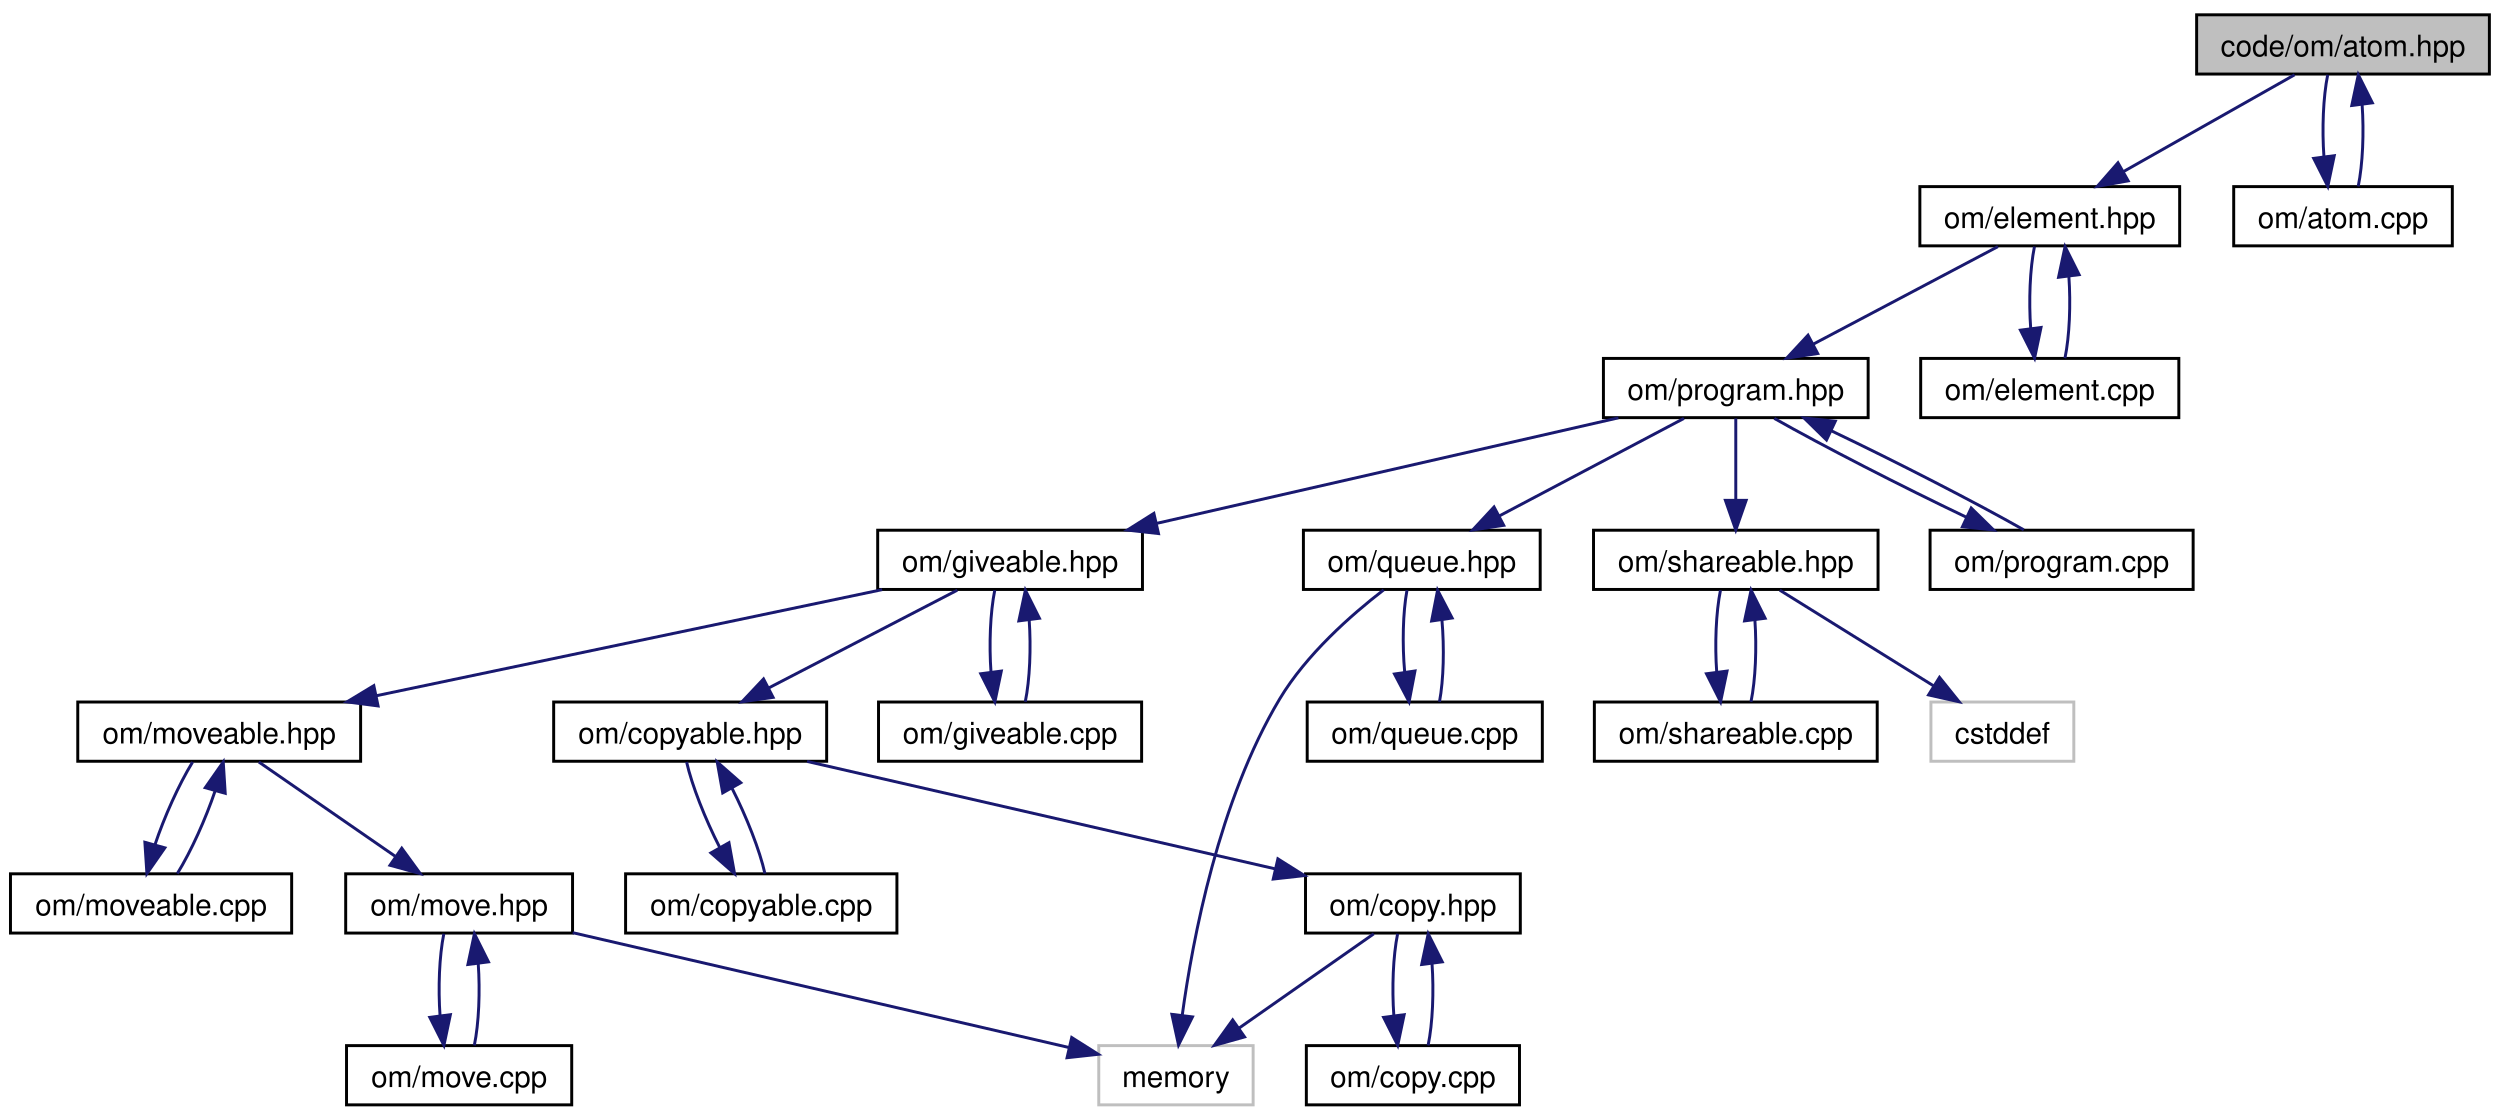
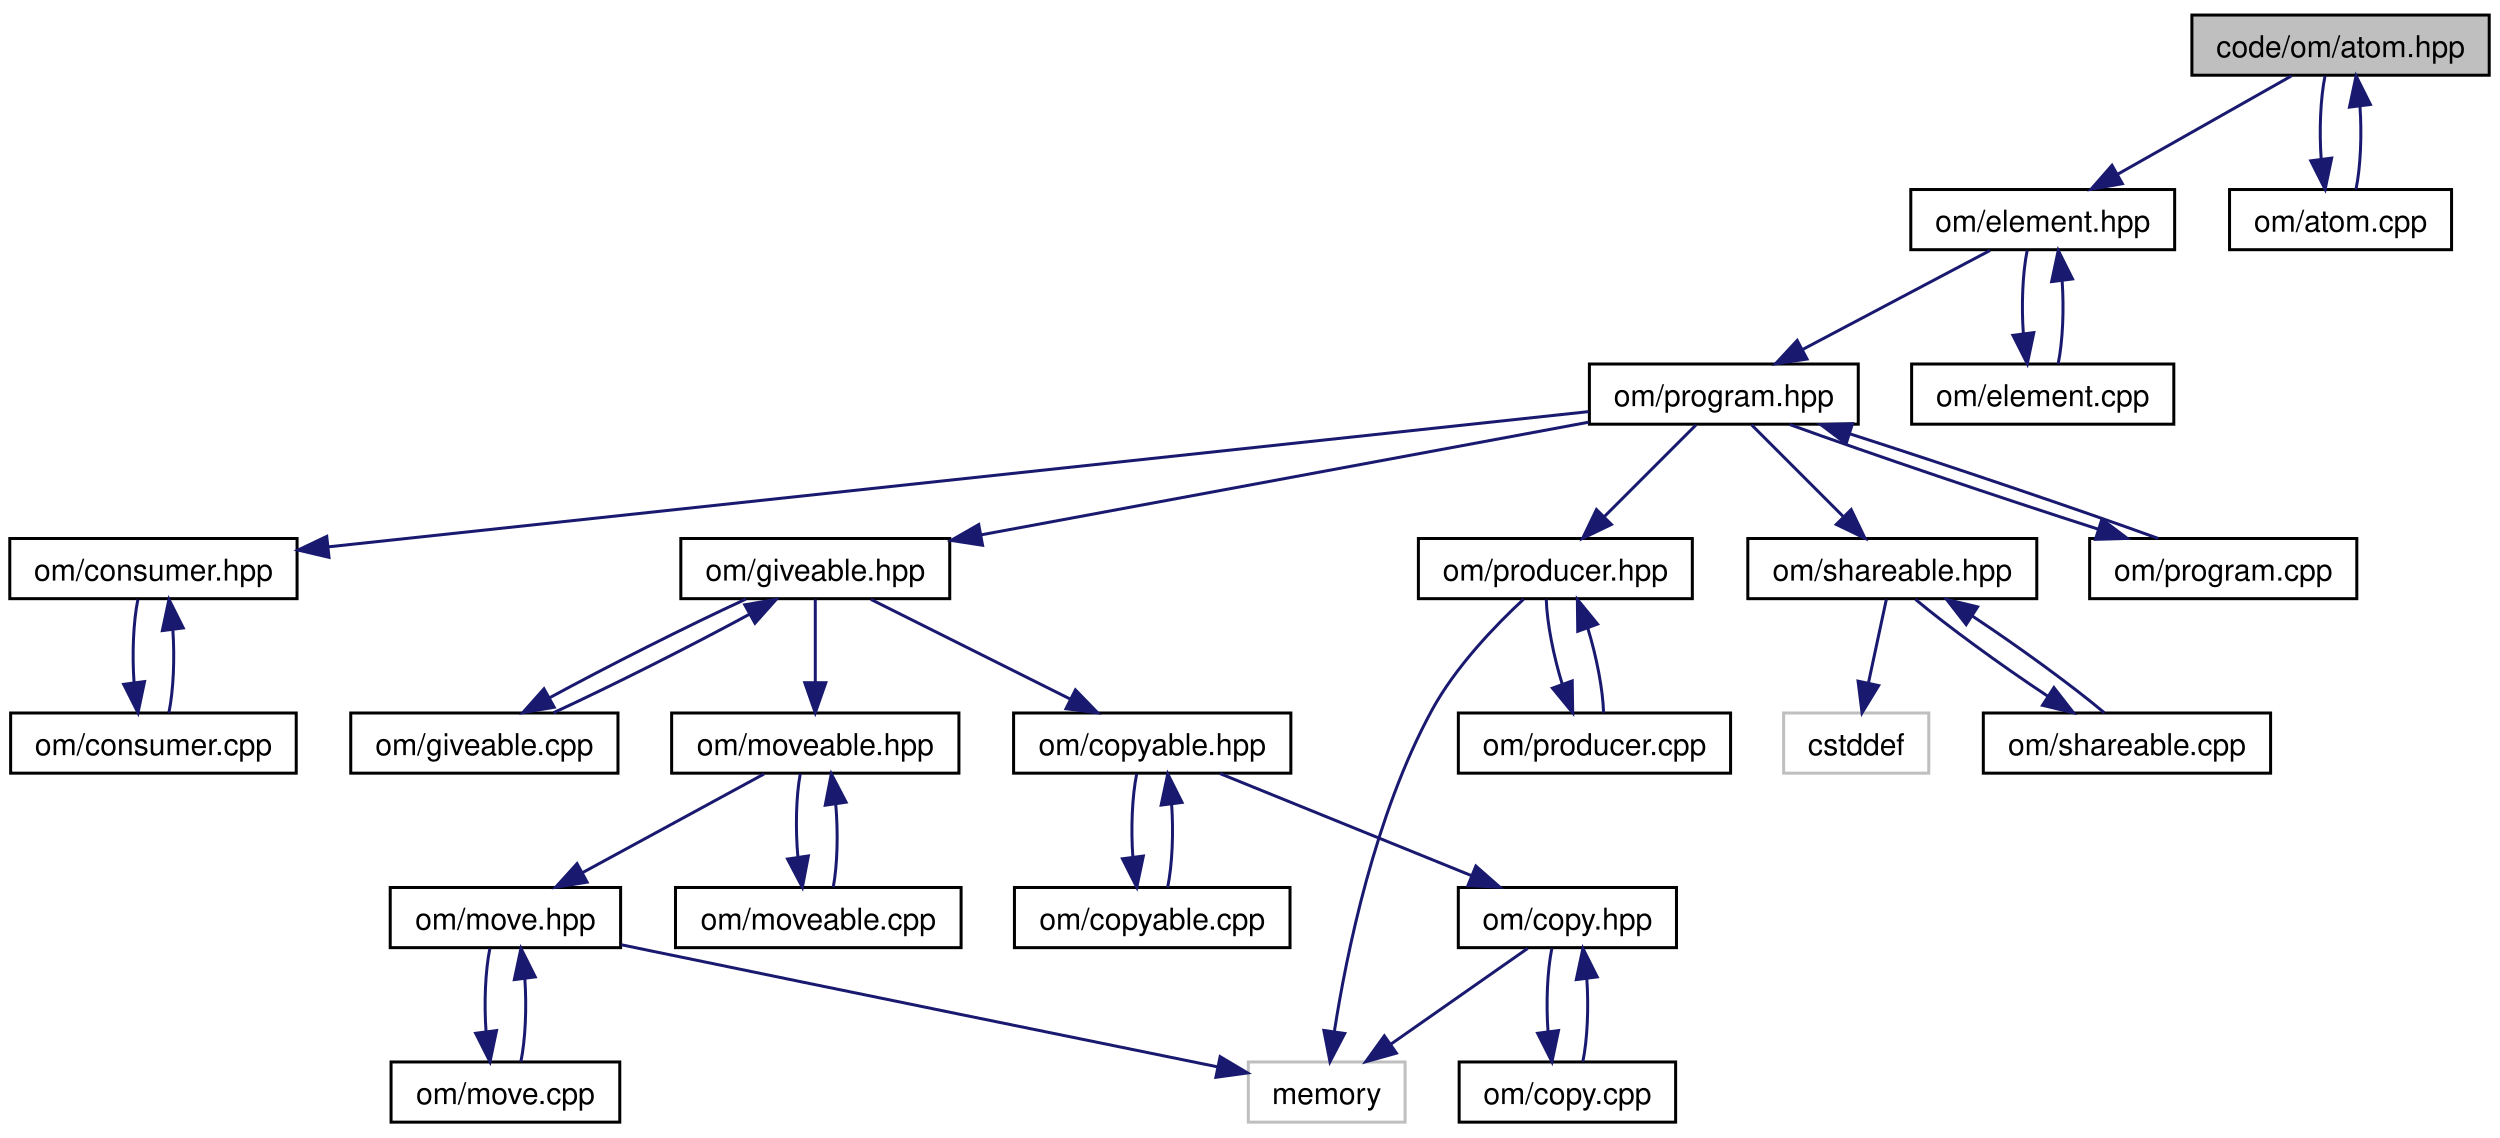
- <svg xmlns="http://www.w3.org/2000/svg" xmlns:xlink="http://www.w3.org/1999/xlink" width="844pt" height="378pt" viewBox="0.00 0.00 844.00 378.00">
+ <svg xmlns="http://www.w3.org/2000/svg" xmlns:xlink="http://www.w3.org/1999/xlink" width="831pt" height="378pt" viewBox="0.00 0.00 831.00 378.00">
  <g id="graph0" class="graph" transform="scale(1 1) rotate(0) translate(4 374)">
    <g id="node1" class="node">
-       <polygon fill="#bfbfbf" stroke="black" points="737.586,-349 737.586,-369 836.414,-369 836.414,-349 737.586,-349" />
-       <text text-anchor="middle" x="787" y="-355" font-family="Helvetica,sans-Serif" font-size="10.00">code/om/atom.hpp</text>
+       <polygon fill="#bfbfbf" stroke="black" points="724.586,-349 724.586,-369 823.414,-369 823.414,-349 724.586,-349" />
+       <text text-anchor="middle" x="774" y="-355" font-family="Helvetica,sans-Serif" font-size="10.00">code/om/atom.hpp</text>
    </g>
    <g id="node2" class="node">
      <g id="a_node2">
        <a xlink:href="element_8hpp.html" target="_top" xlink:title="Om header file.">
-           <polygon fill="none" stroke="black" points="644.146,-291 644.146,-311 731.854,-311 731.854,-291 644.146,-291" />
-           <text text-anchor="middle" x="688" y="-297" font-family="Helvetica,sans-Serif" font-size="10.00">om/element.hpp</text>
+           <polygon fill="none" stroke="black" points="631.146,-291 631.146,-311 718.854,-311 718.854,-291 631.146,-291" />
+           <text text-anchor="middle" x="675" y="-297" font-family="Helvetica,sans-Serif" font-size="10.00">om/element.hpp</text>
        </a>
      </g>
    </g>
    <g id="edge1" class="edge">
-       <path fill="none" stroke="midnightblue" d="M770.652,-348.753C754.938,-339.864 730.975,-326.309 712.89,-316.079" />
-       <polygon fill="midnightblue" stroke="midnightblue" points="714.471,-312.952 704.044,-311.075 711.024,-319.045 714.471,-312.952" />
-     </g>
-     <g id="node22" class="node">
-       <g id="a_node22">
+       <path fill="none" stroke="midnightblue" d="M757.652,-348.753C741.938,-339.864 717.975,-326.309 699.89,-316.079" />
+       <polygon fill="midnightblue" stroke="midnightblue" points="701.471,-312.952 691.044,-311.075 698.024,-319.045 701.471,-312.952" />
+     </g>
+     <g id="node24" class="node">
+       <g id="a_node24">
        <a xlink:href="atom_8cpp.html" target="_top" xlink:title="Om source file.">
-           <polygon fill="none" stroke="black" points="750.099,-291 750.099,-311 823.901,-311 823.901,-291 750.099,-291" />
-           <text text-anchor="middle" x="787" y="-297" font-family="Helvetica,sans-Serif" font-size="10.00">om/atom.cpp</text>
-         </a>
-       </g>
-     </g>
-     <g id="edge32" class="edge">
-       <path fill="none" stroke="midnightblue" d="M781.834,-348.753C780.308,-341.25 779.884,-330.424 780.564,-321.078" />
-       <polygon fill="midnightblue" stroke="midnightblue" points="784.046,-321.444 781.869,-311.075 777.105,-320.538 784.046,-321.444" />
+           <polygon fill="none" stroke="black" points="737.099,-291 737.099,-311 810.901,-311 810.901,-291 737.099,-291" />
+           <text text-anchor="middle" x="774" y="-297" font-family="Helvetica,sans-Serif" font-size="10.00">om/atom.cpp</text>
+         </a>
+       </g>
+     </g>
+     <g id="edge35" class="edge">
+       <path fill="none" stroke="midnightblue" d="M768.834,-348.753C767.308,-341.25 766.884,-330.424 767.564,-321.078" />
+       <polygon fill="midnightblue" stroke="midnightblue" points="771.046,-321.444 768.869,-311.075 764.105,-320.538 771.046,-321.444" />
    </g>
    <g id="node3" class="node">
      <g id="a_node3">
        <a xlink:href="program_8hpp.html" target="_top" xlink:title="Om header file.">
-           <polygon fill="none" stroke="black" points="537.315,-233 537.315,-253 626.685,-253 626.685,-233 537.315,-233" />
-           <text text-anchor="middle" x="582" y="-239" font-family="Helvetica,sans-Serif" font-size="10.00">om/program.hpp</text>
+           <polygon fill="none" stroke="black" points="524.315,-233 524.315,-253 613.685,-253 613.685,-233 524.315,-233" />
+           <text text-anchor="middle" x="569" y="-239" font-family="Helvetica,sans-Serif" font-size="10.00">om/program.hpp</text>
        </a>
      </g>
    </g>
    <g id="edge2" class="edge">
-       <path fill="none" stroke="midnightblue" d="M670.496,-290.753C653.517,-281.783 627.542,-268.06 608.119,-257.799" />
-       <polygon fill="midnightblue" stroke="midnightblue" points="609.655,-254.652 599.178,-253.075 606.385,-260.841 609.655,-254.652" />
+       <path fill="none" stroke="midnightblue" d="M657.496,-290.753C640.517,-281.783 614.542,-268.06 595.119,-257.799" />
+       <polygon fill="midnightblue" stroke="midnightblue" points="596.655,-254.652 586.178,-253.075 593.385,-260.841 596.655,-254.652" />
+     </g>
+     <g id="node23" class="node">
+       <g id="a_node23">
+         <a xlink:href="element_8cpp.html" target="_top" xlink:title="Om source file.">
+           <polygon fill="none" stroke="black" points="631.426,-233 631.426,-253 718.574,-253 718.574,-233 631.426,-233" />
+           <text text-anchor="middle" x="675" y="-239" font-family="Helvetica,sans-Serif" font-size="10.00">om/element.cpp</text>
+         </a>
+       </g>
+     </g>
+     <g id="edge33" class="edge">
+       <path fill="none" stroke="midnightblue" d="M669.834,-290.753C668.308,-283.25 667.884,-272.424 668.564,-263.078" />
+       <polygon fill="midnightblue" stroke="midnightblue" points="672.046,-263.444 669.869,-253.075 665.105,-262.538 672.046,-263.444" />
+     </g>
+     <g id="node4" class="node">
+       <g id="a_node4">
+         <a xlink:href="consumer_8hpp.html" target="_top" xlink:title="Om header file.">
+           <polygon fill="none" stroke="black" points="-0.746,-175 -0.746,-195 94.746,-195 94.746,-175 -0.746,-175" />
+           <text text-anchor="middle" x="47" y="-181" font-family="Helvetica,sans-Serif" font-size="10.00">om/consumer.hpp</text>
+         </a>
+       </g>
+     </g>
+     <g id="edge3" class="edge">
+       <path fill="none" stroke="midnightblue" d="M524.043,-237.177C429.507,-227.035 210.211,-203.509 105.151,-192.238" />
+       <polygon fill="midnightblue" stroke="midnightblue" points="105.361,-188.741 95.045,-191.154 104.614,-195.701 105.361,-188.741" />
+     </g>
+     <g id="node6" class="node">
+       <g id="a_node6">
+         <a xlink:href="giveable_8hpp.html" target="_top" xlink:title="Om header file.">
+           <polygon fill="none" stroke="black" points="222.308,-175 222.308,-195 311.692,-195 311.692,-175 222.308,-175" />
+           <text text-anchor="middle" x="267" y="-181" font-family="Helvetica,sans-Serif" font-size="10.00">om/giveable.hpp</text>
+         </a>
+       </g>
+     </g>
+     <g id="edge6" class="edge">
+       <path fill="none" stroke="midnightblue" d="M524.114,-233.677C470.327,-223.703 380.218,-206.994 322.218,-196.239" />
+       <polygon fill="midnightblue" stroke="midnightblue" points="322.603,-192.751 312.133,-194.369 321.327,-199.634 322.603,-192.751" />
+     </g>
+     <g id="node17" class="node">
+       <g id="a_node17">
+         <a xlink:href="producer_8hpp.html" target="_top" xlink:title="Om header file.">
+           <polygon fill="none" stroke="black" points="467.473,-175 467.473,-195 558.527,-195 558.527,-175 467.473,-175" />
+           <text text-anchor="middle" x="513" y="-181" font-family="Helvetica,sans-Serif" font-size="10.00">om/producer.hpp</text>
+         </a>
+       </g>
+     </g>
+     <g id="edge23" class="edge">
+       <path fill="none" stroke="midnightblue" d="M559.753,-232.753C551.516,-224.516 539.274,-212.274 529.382,-202.382" />
+       <polygon fill="midnightblue" stroke="midnightblue" points="531.621,-199.671 522.075,-195.075 526.671,-204.621 531.621,-199.671" />
+     </g>
+     <g id="node19" class="node">
+       <g id="a_node19">
+         <a xlink:href="shareable_8hpp.html" target="_top" xlink:title="Om header file.">
+           <polygon fill="none" stroke="black" points="576.973,-175 576.973,-195 673.027,-195 673.027,-175 576.973,-175" />
+           <text text-anchor="middle" x="625" y="-181" font-family="Helvetica,sans-Serif" font-size="10.00">om/shareable.hpp</text>
+         </a>
+       </g>
+     </g>
+     <g id="edge27" class="edge">
+       <path fill="none" stroke="midnightblue" d="M578.247,-232.753C586.484,-224.516 598.726,-212.274 608.618,-202.382" />
+       <polygon fill="midnightblue" stroke="midnightblue" points="611.329,-204.621 615.925,-195.075 606.379,-199.671 611.329,-204.621" />
+     </g>
+     <g id="node22" class="node">
+       <g id="a_node22">
+         <a xlink:href="program_8cpp.html" target="_top" xlink:title="Om source file.">
+           <polygon fill="none" stroke="black" points="690.596,-175 690.596,-195 779.404,-195 779.404,-175 690.596,-175" />
+           <text text-anchor="middle" x="735" y="-181" font-family="Helvetica,sans-Serif" font-size="10.00">om/program.cpp</text>
+         </a>
+       </g>
+     </g>
+     <g id="edge31" class="edge">
+       <path fill="none" stroke="midnightblue" d="M590.9,-232.878C617.007,-223.413 660.858,-208.56 693.416,-198.115" />
+       <polygon fill="midnightblue" stroke="midnightblue" points="694.658,-201.393 703.126,-195.025 692.535,-194.722 694.658,-201.393" />
+     </g>
+     <g id="node5" class="node">
+       <g id="a_node5">
+         <a xlink:href="consumer_8cpp.html" target="_top" xlink:title="Om source file.">
+           <polygon fill="none" stroke="black" points="-0.465,-117 -0.465,-137 94.465,-137 94.465,-117 -0.465,-117" />
+           <text text-anchor="middle" x="47" y="-123" font-family="Helvetica,sans-Serif" font-size="10.00">om/consumer.cpp</text>
+         </a>
+       </g>
+     </g>
+     <g id="edge4" class="edge">
+       <path fill="none" stroke="midnightblue" d="M41.834,-174.753C40.308,-167.25 39.884,-156.424 40.564,-147.078" />
+       <polygon fill="midnightblue" stroke="midnightblue" points="44.046,-147.444 41.869,-137.075 37.105,-146.538 44.046,-147.444" />
+     </g>
+     <g id="edge5" class="edge">
+       <path fill="none" stroke="midnightblue" d="M52.131,-137.075C53.674,-144.526 54.114,-155.338 53.451,-164.707" />
+       <polygon fill="midnightblue" stroke="midnightblue" points="49.963,-164.389 52.166,-174.753 56.907,-165.278 49.963,-164.389" />
+     </g>
+     <g id="node7" class="node">
+       <g id="a_node7">
+         <a xlink:href="copyable_8hpp.html" target="_top" xlink:title="Om header file.">
+           <polygon fill="none" stroke="black" points="332.919,-117 332.919,-137 425.081,-137 425.081,-117 332.919,-117" />
+           <text text-anchor="middle" x="379" y="-123" font-family="Helvetica,sans-Serif" font-size="10.00">om/copyable.hpp</text>
+         </a>
+       </g>
+     </g>
+     <g id="edge7" class="edge">
+       <path fill="none" stroke="midnightblue" d="M285.495,-174.753C303.516,-165.742 331.129,-151.935 351.682,-141.659" />
+       <polygon fill="midnightblue" stroke="midnightblue" points="353.471,-144.678 360.85,-137.075 350.34,-138.417 353.471,-144.678" />
+     </g>
+     <g id="node12" class="node">
+       <g id="a_node12">
+         <a xlink:href="moveable_8hpp.html" target="_top" xlink:title="Om header file.">
+           <polygon fill="none" stroke="black" points="219.254,-117 219.254,-137 314.746,-137 314.746,-117 219.254,-117" />
+           <text text-anchor="middle" x="267" y="-123" font-family="Helvetica,sans-Serif" font-size="10.00">om/moveable.hpp</text>
+         </a>
+       </g>
+     </g>
+     <g id="edge14" class="edge">
+       <path fill="none" stroke="midnightblue" d="M267,-174.753C267,-167.25 267,-156.424 267,-147.078" />
+       <polygon fill="midnightblue" stroke="midnightblue" points="270.5,-147.075 267,-137.075 263.5,-147.075 270.5,-147.075" />
+     </g>
+     <g id="node16" class="node">
+       <g id="a_node16">
+         <a xlink:href="giveable_8cpp.html" target="_top" xlink:title="Om source file.">
+           <polygon fill="none" stroke="black" points="112.589,-117 112.589,-137 201.411,-137 201.411,-117 112.589,-117" />
+           <text text-anchor="middle" x="157" y="-123" font-family="Helvetica,sans-Serif" font-size="10.00">om/giveable.cpp</text>
+         </a>
+       </g>
+     </g>
+     <g id="edge21" class="edge">
+       <path fill="none" stroke="midnightblue" d="M243.941,-174.878C224.606,-165.97 197.469,-152.289 178.568,-142.002" />
+       <polygon fill="midnightblue" stroke="midnightblue" points="180.213,-138.912 169.771,-137.118 176.815,-145.032 180.213,-138.912" />
+     </g>
+     <g id="node8" class="node">
+       <g id="a_node8">
+         <a xlink:href="copy_8hpp.html" target="_top" xlink:title="Om header file.">
+           <polygon fill="none" stroke="black" points="480.741,-59 480.741,-79 553.259,-79 553.259,-59 480.741,-59" />
+           <text text-anchor="middle" x="517" y="-65" font-family="Helvetica,sans-Serif" font-size="10.00">om/copy.hpp</text>
+         </a>
+       </g>
+     </g>
+     <g id="edge8" class="edge">
+       <path fill="none" stroke="midnightblue" d="M401.479,-116.878C424.234,-107.644 459.624,-93.283 485.239,-82.889" />
+       <polygon fill="midnightblue" stroke="midnightblue" points="486.58,-86.121 494.53,-79.118 483.948,-79.635 486.58,-86.121" />
+     </g>
+     <g id="node11" class="node">
+       <g id="a_node11">
+         <a xlink:href="copyable_8cpp.html" target="_top" xlink:title="Om source file.">
+           <polygon fill="none" stroke="black" points="333.2,-59 333.2,-79 424.8,-79 424.8,-59 333.2,-59" />
+           <text text-anchor="middle" x="379" y="-65" font-family="Helvetica,sans-Serif" font-size="10.00">om/copyable.cpp</text>
+         </a>
+       </g>
+     </g>
+     <g id="edge12" class="edge">
+       <path fill="none" stroke="midnightblue" d="M373.834,-116.753C372.308,-109.25 371.884,-98.424 372.564,-89.078" />
+       <polygon fill="midnightblue" stroke="midnightblue" points="376.046,-89.444 373.869,-79.075 369.105,-88.538 376.046,-89.444" />
+     </g>
+     <g id="node9" class="node">
+       <polygon fill="none" stroke="#bfbfbf" points="410.943,-1 410.943,-21 463.057,-21 463.057,-1 410.943,-1" />
+       <text text-anchor="middle" x="437" y="-7" font-family="Helvetica,sans-Serif" font-size="10.00">memory</text>
+     </g>
+     <g id="edge9" class="edge">
+       <path fill="none" stroke="midnightblue" d="M503.79,-58.753C491.441,-50.109 472.788,-37.052 458.331,-26.931" />
+       <polygon fill="midnightblue" stroke="midnightblue" points="460.164,-23.942 449.965,-21.075 456.15,-29.677 460.164,-23.942" />
+     </g>
+     <g id="node10" class="node">
+       <g id="a_node10">
+         <a xlink:href="copy_8cpp.html" target="_top" xlink:title="Om source file.">
+           <polygon fill="none" stroke="black" points="481.021,-1 481.021,-21 552.979,-21 552.979,-1 481.021,-1" />
+           <text text-anchor="middle" x="517" y="-7" font-family="Helvetica,sans-Serif" font-size="10.00">om/copy.cpp</text>
+         </a>
+       </g>
+     </g>
+     <g id="edge10" class="edge">
+       <path fill="none" stroke="midnightblue" d="M511.834,-58.753C510.308,-51.25 509.884,-40.424 510.564,-31.078" />
+       <polygon fill="midnightblue" stroke="midnightblue" points="514.046,-31.444 511.869,-21.075 507.105,-30.538 514.046,-31.444" />
+     </g>
+     <g id="edge11" class="edge">
+       <path fill="none" stroke="midnightblue" d="M522.131,-21.075C523.674,-28.526 524.114,-39.338 523.451,-48.706" />
+       <polygon fill="midnightblue" stroke="midnightblue" points="519.963,-48.389 522.166,-58.753 526.907,-49.278 519.963,-48.389" />
+     </g>
+     <g id="edge13" class="edge">
+       <path fill="none" stroke="midnightblue" d="M384.131,-79.075C385.674,-86.526 386.114,-97.338 385.451,-106.707" />
+       <polygon fill="midnightblue" stroke="midnightblue" points="381.963,-106.389 384.166,-116.753 388.907,-107.278 381.963,-106.389" />
+     </g>
+     <g id="node13" class="node">
+       <g id="a_node13">
+         <a xlink:href="move_8hpp.html" target="_top" xlink:title="Om header file.">
+           <polygon fill="none" stroke="black" points="125.707,-59 125.707,-79 202.293,-79 202.293,-59 125.707,-59" />
+           <text text-anchor="middle" x="164" y="-65" font-family="Helvetica,sans-Serif" font-size="10.00">om/move.hpp</text>
+         </a>
+       </g>
+     </g>
+     <g id="edge15" class="edge">
+       <path fill="none" stroke="midnightblue" d="M249.992,-116.753C233.568,-107.823 208.483,-94.185 189.637,-83.939" />
+       <polygon fill="midnightblue" stroke="midnightblue" points="191.149,-80.777 180.692,-79.075 187.806,-86.927 191.149,-80.777" />
+     </g>
+     <g id="node15" class="node">
+       <g id="a_node15">
+         <a xlink:href="moveable_8cpp.html" target="_top" xlink:title="Om source file.">
+           <polygon fill="none" stroke="black" points="220.535,-59 220.535,-79 315.465,-79 315.465,-59 220.535,-59" />
+           <text text-anchor="middle" x="268" y="-65" font-family="Helvetica,sans-Serif" font-size="10.00">om/moveable.cpp</text>
+         </a>
+       </g>
+     </g>
+     <g id="edge19" class="edge">
+       <path fill="none" stroke="midnightblue" d="M261.999,-116.753C260.607,-109.25 260.377,-98.424 261.224,-89.078" />
+       <polygon fill="midnightblue" stroke="midnightblue" points="264.702,-89.481 262.707,-79.075 257.778,-88.454 264.702,-89.481" />
+     </g>
+     <g id="edge16" class="edge">
+       <path fill="none" stroke="midnightblue" d="M202.51,-59.964C205.72,-59.298 208.915,-58.637 212,-58 278.515,-44.272 356.133,-28.446 400.628,-19.393" />
+       <polygon fill="midnightblue" stroke="midnightblue" points="401.566,-22.774 410.667,-17.35 400.17,-15.914 401.566,-22.774" />
+     </g>
+     <g id="node14" class="node">
+       <g id="a_node14">
+         <a xlink:href="move_8cpp.html" target="_top" xlink:title="Om source file.">
+           <polygon fill="none" stroke="black" points="125.988,-1 125.988,-21 202.012,-21 202.012,-1 125.988,-1" />
+           <text text-anchor="middle" x="164" y="-7" font-family="Helvetica,sans-Serif" font-size="10.00">om/move.cpp</text>
+         </a>
+       </g>
+     </g>
+     <g id="edge17" class="edge">
+       <path fill="none" stroke="midnightblue" d="M158.834,-58.753C157.308,-51.25 156.884,-40.424 157.564,-31.078" />
+       <polygon fill="midnightblue" stroke="midnightblue" points="161.046,-31.444 158.869,-21.075 154.105,-30.538 161.046,-31.444" />
+     </g>
+     <g id="edge18" class="edge">
+       <path fill="none" stroke="midnightblue" d="M169.131,-21.075C170.674,-28.526 171.114,-39.338 170.451,-48.706" />
+       <polygon fill="midnightblue" stroke="midnightblue" points="166.963,-48.389 169.166,-58.753 173.907,-49.278 166.963,-48.389" />
+     </g>
+     <g id="edge20" class="edge">
+       <path fill="none" stroke="midnightblue" d="M272.969,-79.075C274.379,-86.526 274.626,-97.338 273.796,-106.707" />
+       <polygon fill="midnightblue" stroke="midnightblue" points="270.31,-106.352 272.331,-116.753 277.237,-107.362 270.31,-106.352" />
+     </g>
+     <g id="edge22" class="edge">
+       <path fill="none" stroke="midnightblue" d="M179.957,-137.075C199.214,-145.944 226.261,-159.573 245.183,-169.863" />
+       <polygon fill="midnightblue" stroke="midnightblue" points="243.559,-172.964 254.002,-174.753 246.954,-166.842 243.559,-172.964" />
+     </g>
+     <g id="edge24" class="edge">
+       <path fill="none" stroke="midnightblue" d="M502.418,-174.799C493.125,-166.171 479.891,-152.462 472,-138 452.952,-103.089 443.584,-56.959 439.567,-31.31" />
+       <polygon fill="midnightblue" stroke="midnightblue" points="442.983,-30.474 438.083,-21.08 436.055,-31.479 442.983,-30.474" />
+     </g>
+     <g id="node18" class="node">
+       <g id="a_node18">
+         <a xlink:href="producer_8cpp.html" target="_top" xlink:title="Om source file.">
+           <polygon fill="none" stroke="black" points="480.754,-117 480.754,-137 571.246,-137 571.246,-117 480.754,-117" />
+           <text text-anchor="middle" x="526" y="-123" font-family="Helvetica,sans-Serif" font-size="10.00">om/producer.cpp</text>
+         </a>
+       </g>
+     </g>
+     <g id="edge25" class="edge">
+       <path fill="none" stroke="midnightblue" d="M509.98,-174.753C510.201,-167.087 512.378,-155.952 515.322,-146.471" />
+       <polygon fill="midnightblue" stroke="midnightblue" points="518.611,-147.669 518.762,-137.075 512.037,-145.262 518.611,-147.669" />
+     </g>
+     <g id="edge26" class="edge">
+       <path fill="none" stroke="midnightblue" d="M529.024,-137.075C528.834,-144.688 526.677,-155.81 523.744,-165.315" />
+       <polygon fill="midnightblue" stroke="midnightblue" points="520.44,-164.159 520.313,-174.753 527.019,-166.55 520.44,-164.159" />
+     </g>
+     <g id="node20" class="node">
+       <polygon fill="none" stroke="#bfbfbf" points="588.879,-117 588.879,-137 637.121,-137 637.121,-117 588.879,-117" />
+       <text text-anchor="middle" x="613" y="-123" font-family="Helvetica,sans-Serif" font-size="10.00">cstddef</text>
+     </g>
+     <g id="edge28" class="edge">
+       <path fill="none" stroke="midnightblue" d="M623.018,-174.753C621.411,-167.25 619.091,-156.424 617.088,-147.078" />
+       <polygon fill="midnightblue" stroke="midnightblue" points="620.462,-146.12 614.945,-137.075 613.618,-147.587 620.462,-146.12" />
    </g>
    <g id="node21" class="node">
      <g id="a_node21">
-         <a xlink:href="element_8cpp.html" target="_top" xlink:title="Om source file.">
-           <polygon fill="none" stroke="black" points="644.426,-233 644.426,-253 731.574,-253 731.574,-233 644.426,-233" />
-           <text text-anchor="middle" x="688" y="-239" font-family="Helvetica,sans-Serif" font-size="10.00">om/element.cpp</text>
-         </a>
-       </g>
+         <a xlink:href="shareable_8cpp.html" target="_top" xlink:title="Om source file.">
+           <polygon fill="none" stroke="black" points="655.254,-117 655.254,-137 750.746,-137 750.746,-117 655.254,-117" />
+           <text text-anchor="middle" x="703" y="-123" font-family="Helvetica,sans-Serif" font-size="10.00">om/shareable.cpp</text>
+         </a>
+       </g>
+     </g>
+     <g id="edge29" class="edge">
+       <path fill="none" stroke="midnightblue" d="M632.714,-174.753C643.092,-166.027 661.226,-152.805 676.585,-142.646" />
+       <polygon fill="midnightblue" stroke="midnightblue" points="678.719,-145.435 685.229,-137.075 674.927,-139.551 678.719,-145.435" />
    </g>
    <g id="edge30" class="edge">
-       <path fill="none" stroke="midnightblue" d="M682.834,-290.753C681.308,-283.25 680.884,-272.424 681.564,-263.078" />
-       <polygon fill="midnightblue" stroke="midnightblue" points="685.046,-263.444 682.869,-253.075 678.105,-262.538 685.046,-263.444" />
-     </g>
-     <g id="node4" class="node">
-       <g id="a_node4">
-         <a xlink:href="giveable_8hpp.html" target="_top" xlink:title="Om header file.">
-           <polygon fill="none" stroke="black" points="292.308,-175 292.308,-195 381.692,-195 381.692,-175 292.308,-175" />
-           <text text-anchor="middle" x="337" y="-181" font-family="Helvetica,sans-Serif" font-size="10.00">om/giveable.hpp</text>
-         </a>
-       </g>
-     </g>
-     <g id="edge3" class="edge">
-       <path fill="none" stroke="midnightblue" d="M542.364,-232.94C499.933,-223.242 432.533,-207.836 386.61,-197.339" />
-       <polygon fill="midnightblue" stroke="midnightblue" points="387.107,-193.863 376.579,-195.047 385.547,-200.687 387.107,-193.863" />
-     </g>
-     <g id="node15" class="node">
-       <g id="a_node15">
-         <a xlink:href="queue_8hpp.html" target="_top" xlink:title="Om header file.">
-           <polygon fill="none" stroke="black" points="436.03,-175 436.03,-195 515.97,-195 515.97,-175 436.03,-175" />
-           <text text-anchor="middle" x="476" y="-181" font-family="Helvetica,sans-Serif" font-size="10.00">om/queue.hpp</text>
-         </a>
-       </g>
-     </g>
-     <g id="edge20" class="edge">
-       <path fill="none" stroke="midnightblue" d="M564.496,-232.753C547.517,-223.783 521.542,-210.06 502.119,-199.799" />
-       <polygon fill="midnightblue" stroke="midnightblue" points="503.655,-196.652 493.178,-195.075 500.385,-202.841 503.655,-196.652" />
-     </g>
-     <g id="node17" class="node">
-       <g id="a_node17">
-         <a xlink:href="shareable_8hpp.html" target="_top" xlink:title="Om header file.">
-           <polygon fill="none" stroke="black" points="533.973,-175 533.973,-195 630.027,-195 630.027,-175 533.973,-175" />
-           <text text-anchor="middle" x="582" y="-181" font-family="Helvetica,sans-Serif" font-size="10.00">om/shareable.hpp</text>
-         </a>
-       </g>
-     </g>
-     <g id="edge24" class="edge">
-       <path fill="none" stroke="midnightblue" d="M582,-232.753C582,-225.25 582,-214.424 582,-205.078" />
-       <polygon fill="midnightblue" stroke="midnightblue" points="585.5,-205.075 582,-195.075 578.5,-205.075 585.5,-205.075" />
-     </g>
-     <g id="node20" class="node">
-       <g id="a_node20">
-         <a xlink:href="program_8cpp.html" target="_top" xlink:title="Om source file.">
-           <polygon fill="none" stroke="black" points="647.596,-175 647.596,-195 736.404,-195 736.404,-175 647.596,-175" />
-           <text text-anchor="middle" x="692" y="-181" font-family="Helvetica,sans-Serif" font-size="10.00">om/program.cpp</text>
-         </a>
-       </g>
-     </g>
-     <g id="edge28" class="edge">
-       <path fill="none" stroke="midnightblue" d="M594.998,-232.753C611.009,-223.66 638.231,-209.685 659.862,-199.381" />
-       <polygon fill="midnightblue" stroke="midnightblue" points="661.475,-202.49 669.043,-195.075 658.503,-196.152 661.475,-202.49" />
-     </g>
-     <g id="node5" class="node">
-       <g id="a_node5">
-         <a xlink:href="copyable_8hpp.html" target="_top" xlink:title="Om header file.">
-           <polygon fill="none" stroke="black" points="182.919,-117 182.919,-137 275.081,-137 275.081,-117 182.919,-117" />
-           <text text-anchor="middle" x="229" y="-123" font-family="Helvetica,sans-Serif" font-size="10.00">om/copyable.hpp</text>
-         </a>
-       </g>
-     </g>
-     <g id="edge4" class="edge">
-       <path fill="none" stroke="midnightblue" d="M319.166,-174.753C301.866,-165.783 275.402,-152.06 255.612,-141.799" />
-       <polygon fill="midnightblue" stroke="midnightblue" points="256.991,-138.571 246.502,-137.075 253.769,-144.786 256.991,-138.571" />
-     </g>
-     <g id="node10" class="node">
-       <g id="a_node10">
-         <a xlink:href="moveable_8hpp.html" target="_top" xlink:title="Om header file.">
-           <polygon fill="none" stroke="black" points="22.254,-117 22.254,-137 117.746,-137 117.746,-117 22.254,-117" />
-           <text text-anchor="middle" x="70" y="-123" font-family="Helvetica,sans-Serif" font-size="10.00">om/moveable.hpp</text>
-         </a>
-       </g>
-     </g>
-     <g id="edge11" class="edge">
-       <path fill="none" stroke="midnightblue" d="M293.805,-174.94C247.273,-165.181 173.184,-149.642 123.121,-139.141" />
-       <polygon fill="midnightblue" stroke="midnightblue" points="123.638,-135.674 113.133,-137.047 122.201,-142.525 123.638,-135.674" />
-     </g>
-     <g id="node14" class="node">
-       <g id="a_node14">
-         <a xlink:href="giveable_8cpp.html" target="_top" xlink:title="Om source file.">
-           <polygon fill="none" stroke="black" points="292.589,-117 292.589,-137 381.411,-137 381.411,-117 292.589,-117" />
-           <text text-anchor="middle" x="337" y="-123" font-family="Helvetica,sans-Serif" font-size="10.00">om/giveable.cpp</text>
-         </a>
-       </g>
-     </g>
-     <g id="edge18" class="edge">
-       <path fill="none" stroke="midnightblue" d="M331.834,-174.753C330.308,-167.25 329.884,-156.424 330.564,-147.078" />
-       <polygon fill="midnightblue" stroke="midnightblue" points="334.046,-147.444 331.869,-137.075 327.105,-146.538 334.046,-147.444" />
-     </g>
-     <g id="node6" class="node">
-       <g id="a_node6">
-         <a xlink:href="copy_8hpp.html" target="_top" xlink:title="Om header file.">
-           <polygon fill="none" stroke="black" points="436.741,-59 436.741,-79 509.259,-79 509.259,-59 436.741,-59" />
-           <text text-anchor="middle" x="473" y="-65" font-family="Helvetica,sans-Serif" font-size="10.00">om/copy.hpp</text>
-         </a>
-       </g>
-     </g>
-     <g id="edge5" class="edge">
-       <path fill="none" stroke="midnightblue" d="M268.474,-116.94C311.61,-107.04 380.657,-91.194 426.415,-80.692" />
-       <polygon fill="midnightblue" stroke="midnightblue" points="427.412,-84.054 436.376,-78.406 425.846,-77.231 427.412,-84.054" />
-     </g>
-     <g id="node9" class="node">
-       <g id="a_node9">
-         <a xlink:href="copyable_8cpp.html" target="_top" xlink:title="Om source file.">
-           <polygon fill="none" stroke="black" points="207.2,-59 207.2,-79 298.8,-79 298.8,-59 207.2,-59" />
-           <text text-anchor="middle" x="253" y="-65" font-family="Helvetica,sans-Serif" font-size="10.00">om/copyable.cpp</text>
-         </a>
-       </g>
-     </g>
-     <g id="edge9" class="edge">
-       <path fill="none" stroke="midnightblue" d="M227.797,-116.753C229.559,-108.924 234.074,-97.476 239.002,-87.868" />
-       <polygon fill="midnightblue" stroke="midnightblue" points="242.099,-89.502 243.98,-79.075 236.007,-86.053 242.099,-89.502" />
-     </g>
-     <g id="node7" class="node">
-       <polygon fill="none" stroke="#bfbfbf" points="366.943,-1 366.943,-21 419.057,-21 419.057,-1 366.943,-1" />
-       <text text-anchor="middle" x="393" y="-7" font-family="Helvetica,sans-Serif" font-size="10.00">memory</text>
-     </g>
-     <g id="edge6" class="edge">
-       <path fill="none" stroke="midnightblue" d="M459.79,-58.753C447.441,-50.109 428.788,-37.052 414.331,-26.931" />
-       <polygon fill="midnightblue" stroke="midnightblue" points="416.164,-23.942 405.965,-21.075 412.15,-29.677 416.164,-23.942" />
-     </g>
-     <g id="node8" class="node">
-       <g id="a_node8">
-         <a xlink:href="copy_8cpp.html" target="_top" xlink:title="Om source file.">
-           <polygon fill="none" stroke="black" points="437.021,-1 437.021,-21 508.979,-21 508.979,-1 437.021,-1" />
-           <text text-anchor="middle" x="473" y="-7" font-family="Helvetica,sans-Serif" font-size="10.00">om/copy.cpp</text>
-         </a>
-       </g>
-     </g>
-     <g id="edge7" class="edge">
-       <path fill="none" stroke="midnightblue" d="M467.834,-58.753C466.308,-51.25 465.884,-40.424 466.564,-31.078" />
-       <polygon fill="midnightblue" stroke="midnightblue" points="470.046,-31.444 467.869,-21.075 463.105,-30.538 470.046,-31.444" />
-     </g>
-     <g id="edge8" class="edge">
-       <path fill="none" stroke="midnightblue" d="M478.131,-21.075C479.674,-28.526 480.114,-39.338 479.451,-48.706" />
-       <polygon fill="midnightblue" stroke="midnightblue" points="475.963,-48.389 478.166,-58.753 482.907,-49.278 475.963,-48.389" />
-     </g>
-     <g id="edge10" class="edge">
-       <path fill="none" stroke="midnightblue" d="M254.242,-79.075C252.52,-86.85 248.028,-98.285 243.107,-107.92" />
-       <polygon fill="midnightblue" stroke="midnightblue" points="239.99,-106.323 238.129,-116.753 246.088,-109.759 239.99,-106.323" />
-     </g>
-     <g id="node11" class="node">
-       <g id="a_node11">
-         <a xlink:href="move_8hpp.html" target="_top" xlink:title="Om header file.">
-           <polygon fill="none" stroke="black" points="112.707,-59 112.707,-79 189.293,-79 189.293,-59 112.707,-59" />
-           <text text-anchor="middle" x="151" y="-65" font-family="Helvetica,sans-Serif" font-size="10.00">om/move.hpp</text>
-         </a>
-       </g>
-     </g>
-     <g id="edge12" class="edge">
-       <path fill="none" stroke="midnightblue" d="M83.376,-116.753C95.878,-108.109 114.764,-95.052 129.403,-84.931" />
-       <polygon fill="midnightblue" stroke="midnightblue" points="131.638,-87.641 137.873,-79.075 127.657,-81.883 131.638,-87.641" />
-     </g>
-     <g id="node13" class="node">
-       <g id="a_node13">
-         <a xlink:href="moveable_8cpp.html" target="_top" xlink:title="Om source file.">
-           <polygon fill="none" stroke="black" points="-0.465,-59 -0.465,-79 94.465,-79 94.465,-59 -0.465,-59" />
-           <text text-anchor="middle" x="47" y="-65" font-family="Helvetica,sans-Serif" font-size="10.00">om/moveable.cpp</text>
-         </a>
-       </g>
-     </g>
-     <g id="edge16" class="edge">
-       <path fill="none" stroke="midnightblue" d="M61.036,-116.753C56.378,-109.169 51.453,-98.188 48.297,-88.774" />
-       <polygon fill="midnightblue" stroke="midnightblue" points="51.651,-87.769 45.596,-79.075 44.908,-89.648 51.651,-87.769" />
-     </g>
-     <g id="edge13" class="edge">
-       <path fill="none" stroke="midnightblue" d="M189.346,-59.127C235.342,-48.483 311.861,-30.776 356.856,-20.364" />
-       <polygon fill="midnightblue" stroke="midnightblue" points="357.814,-23.735 366.767,-18.07 356.236,-16.915 357.814,-23.735" />
-     </g>
-     <g id="node12" class="node">
-       <g id="a_node12">
-         <a xlink:href="move_8cpp.html" target="_top" xlink:title="Om source file.">
-           <polygon fill="none" stroke="black" points="112.988,-1 112.988,-21 189.012,-21 189.012,-1 112.988,-1" />
-           <text text-anchor="middle" x="151" y="-7" font-family="Helvetica,sans-Serif" font-size="10.00">om/move.cpp</text>
-         </a>
-       </g>
-     </g>
-     <g id="edge14" class="edge">
-       <path fill="none" stroke="midnightblue" d="M145.834,-58.753C144.308,-51.25 143.884,-40.424 144.564,-31.078" />
-       <polygon fill="midnightblue" stroke="midnightblue" points="148.046,-31.444 145.869,-21.075 141.105,-30.538 148.046,-31.444" />
-     </g>
-     <g id="edge15" class="edge">
-       <path fill="none" stroke="midnightblue" d="M156.131,-21.075C157.674,-28.526 158.114,-39.338 157.451,-48.706" />
-       <polygon fill="midnightblue" stroke="midnightblue" points="153.963,-48.389 156.166,-58.753 160.907,-49.278 153.963,-48.389" />
-     </g>
-     <g id="edge17" class="edge">
-       <path fill="none" stroke="midnightblue" d="M55.858,-79.075C60.512,-86.607 65.448,-97.574 68.63,-107.012" />
-       <polygon fill="midnightblue" stroke="midnightblue" points="65.293,-108.073 71.368,-116.753 72.032,-106.179 65.293,-108.073" />
-     </g>
-     <g id="edge19" class="edge">
-       <path fill="none" stroke="midnightblue" d="M342.131,-137.075C343.674,-144.526 344.114,-155.338 343.451,-164.707" />
-       <polygon fill="midnightblue" stroke="midnightblue" points="339.963,-164.389 342.166,-174.753 346.907,-165.278 339.963,-164.389" />
-     </g>
-     <g id="edge21" class="edge">
-       <path fill="none" stroke="midnightblue" d="M463.128,-174.849C452.236,-166.452 437.002,-153.058 428,-138 407.502,-103.711 398.647,-57.031 395.113,-31.193" />
-       <polygon fill="midnightblue" stroke="midnightblue" points="398.578,-30.693 393.874,-21.2 391.631,-31.554 398.578,-30.693" />
-     </g>
-     <g id="node16" class="node">
-       <g id="a_node16">
-         <a xlink:href="queue_8cpp.html" target="_top" xlink:title="Om source file.">
-           <polygon fill="none" stroke="black" points="437.311,-117 437.311,-137 516.689,-137 516.689,-117 437.311,-117" />
-           <text text-anchor="middle" x="477" y="-123" font-family="Helvetica,sans-Serif" font-size="10.00">om/queue.cpp</text>
-         </a>
-       </g>
-     </g>
-     <g id="edge22" class="edge">
-       <path fill="none" stroke="midnightblue" d="M470.999,-174.753C469.607,-167.25 469.377,-156.424 470.224,-147.078" />
-       <polygon fill="midnightblue" stroke="midnightblue" points="473.702,-147.48 471.707,-137.075 466.778,-146.454 473.702,-147.48" />
-     </g>
-     <g id="edge23" class="edge">
-       <path fill="none" stroke="midnightblue" d="M481.969,-137.075C483.379,-144.526 483.626,-155.338 482.796,-164.707" />
-       <polygon fill="midnightblue" stroke="midnightblue" points="479.31,-164.352 481.331,-174.753 486.237,-165.362 479.31,-164.352" />
-     </g>
-     <g id="node18" class="node">
-       <polygon fill="none" stroke="#bfbfbf" points="647.879,-117 647.879,-137 696.121,-137 696.121,-117 647.879,-117" />
-       <text text-anchor="middle" x="672" y="-123" font-family="Helvetica,sans-Serif" font-size="10.00">cstddef</text>
-     </g>
-     <g id="edge25" class="edge">
-       <path fill="none" stroke="midnightblue" d="M596.862,-174.753C611.016,-165.946 632.533,-152.558 648.919,-142.362" />
-       <polygon fill="midnightblue" stroke="midnightblue" points="650.773,-145.33 657.415,-137.075 647.075,-139.387 650.773,-145.33" />
-     </g>
-     <g id="node19" class="node">
-       <g id="a_node19">
-         <a xlink:href="shareable_8cpp.html" target="_top" xlink:title="Om source file.">
-           <polygon fill="none" stroke="black" points="534.254,-117 534.254,-137 629.746,-137 629.746,-117 534.254,-117" />
-           <text text-anchor="middle" x="582" y="-123" font-family="Helvetica,sans-Serif" font-size="10.00">om/shareable.cpp</text>
-         </a>
-       </g>
-     </g>
-     <g id="edge26" class="edge">
-       <path fill="none" stroke="midnightblue" d="M576.834,-174.753C575.308,-167.25 574.884,-156.424 575.564,-147.078" />
-       <polygon fill="midnightblue" stroke="midnightblue" points="579.046,-147.444 576.869,-137.075 572.105,-146.538 579.046,-147.444" />
-     </g>
-     <g id="edge27" class="edge">
-       <path fill="none" stroke="midnightblue" d="M587.131,-137.075C588.674,-144.526 589.114,-155.338 588.451,-164.707" />
-       <polygon fill="midnightblue" stroke="midnightblue" points="584.963,-164.389 587.166,-174.753 591.907,-165.278 584.963,-164.389" />
-     </g>
-     <g id="edge29" class="edge">
-       <path fill="none" stroke="midnightblue" d="M679.229,-195.118C663.284,-204.188 635.987,-218.207 614.276,-228.554" />
-       <polygon fill="midnightblue" stroke="midnightblue" points="612.625,-225.462 605.059,-232.878 615.599,-231.799 612.625,-225.462" />
-     </g>
-     <g id="edge31" class="edge">
-       <path fill="none" stroke="midnightblue" d="M693.131,-253.075C694.674,-260.526 695.114,-271.338 694.451,-280.707" />
-       <polygon fill="midnightblue" stroke="midnightblue" points="690.963,-280.389 693.166,-290.753 697.907,-281.278 690.963,-280.389" />
-     </g>
-     <g id="edge33" class="edge">
-       <path fill="none" stroke="midnightblue" d="M792.131,-311.075C793.674,-318.526 794.114,-329.338 793.451,-338.707" />
-       <polygon fill="midnightblue" stroke="midnightblue" points="789.963,-338.389 792.166,-348.753 796.907,-339.278 789.963,-338.389" />
+       <path fill="none" stroke="midnightblue" d="M695.491,-137.075C685.215,-145.741 667.115,-158.953 651.719,-169.153" />
+       <polygon fill="midnightblue" stroke="midnightblue" points="649.549,-166.388 643.046,-174.753 653.346,-172.268 649.549,-166.388" />
+     </g>
+     <g id="edge32" class="edge">
+       <path fill="none" stroke="midnightblue" d="M713.367,-195.025C687.381,-204.454 643.553,-219.303 610.918,-229.778" />
+       <polygon fill="midnightblue" stroke="midnightblue" points="609.648,-226.509 601.181,-232.878 611.771,-233.18 609.648,-226.509" />
+     </g>
+     <g id="edge34" class="edge">
+       <path fill="none" stroke="midnightblue" d="M680.131,-253.075C681.674,-260.526 682.114,-271.338 681.451,-280.707" />
+       <polygon fill="midnightblue" stroke="midnightblue" points="677.963,-280.389 680.166,-290.753 684.907,-281.278 677.963,-280.389" />
+     </g>
+     <g id="edge36" class="edge">
+       <path fill="none" stroke="midnightblue" d="M779.131,-311.075C780.674,-318.526 781.114,-329.338 780.451,-338.707" />
+       <polygon fill="midnightblue" stroke="midnightblue" points="776.963,-338.389 779.166,-348.753 783.907,-339.278 776.963,-338.389" />
    </g>
  </g>
</svg>
